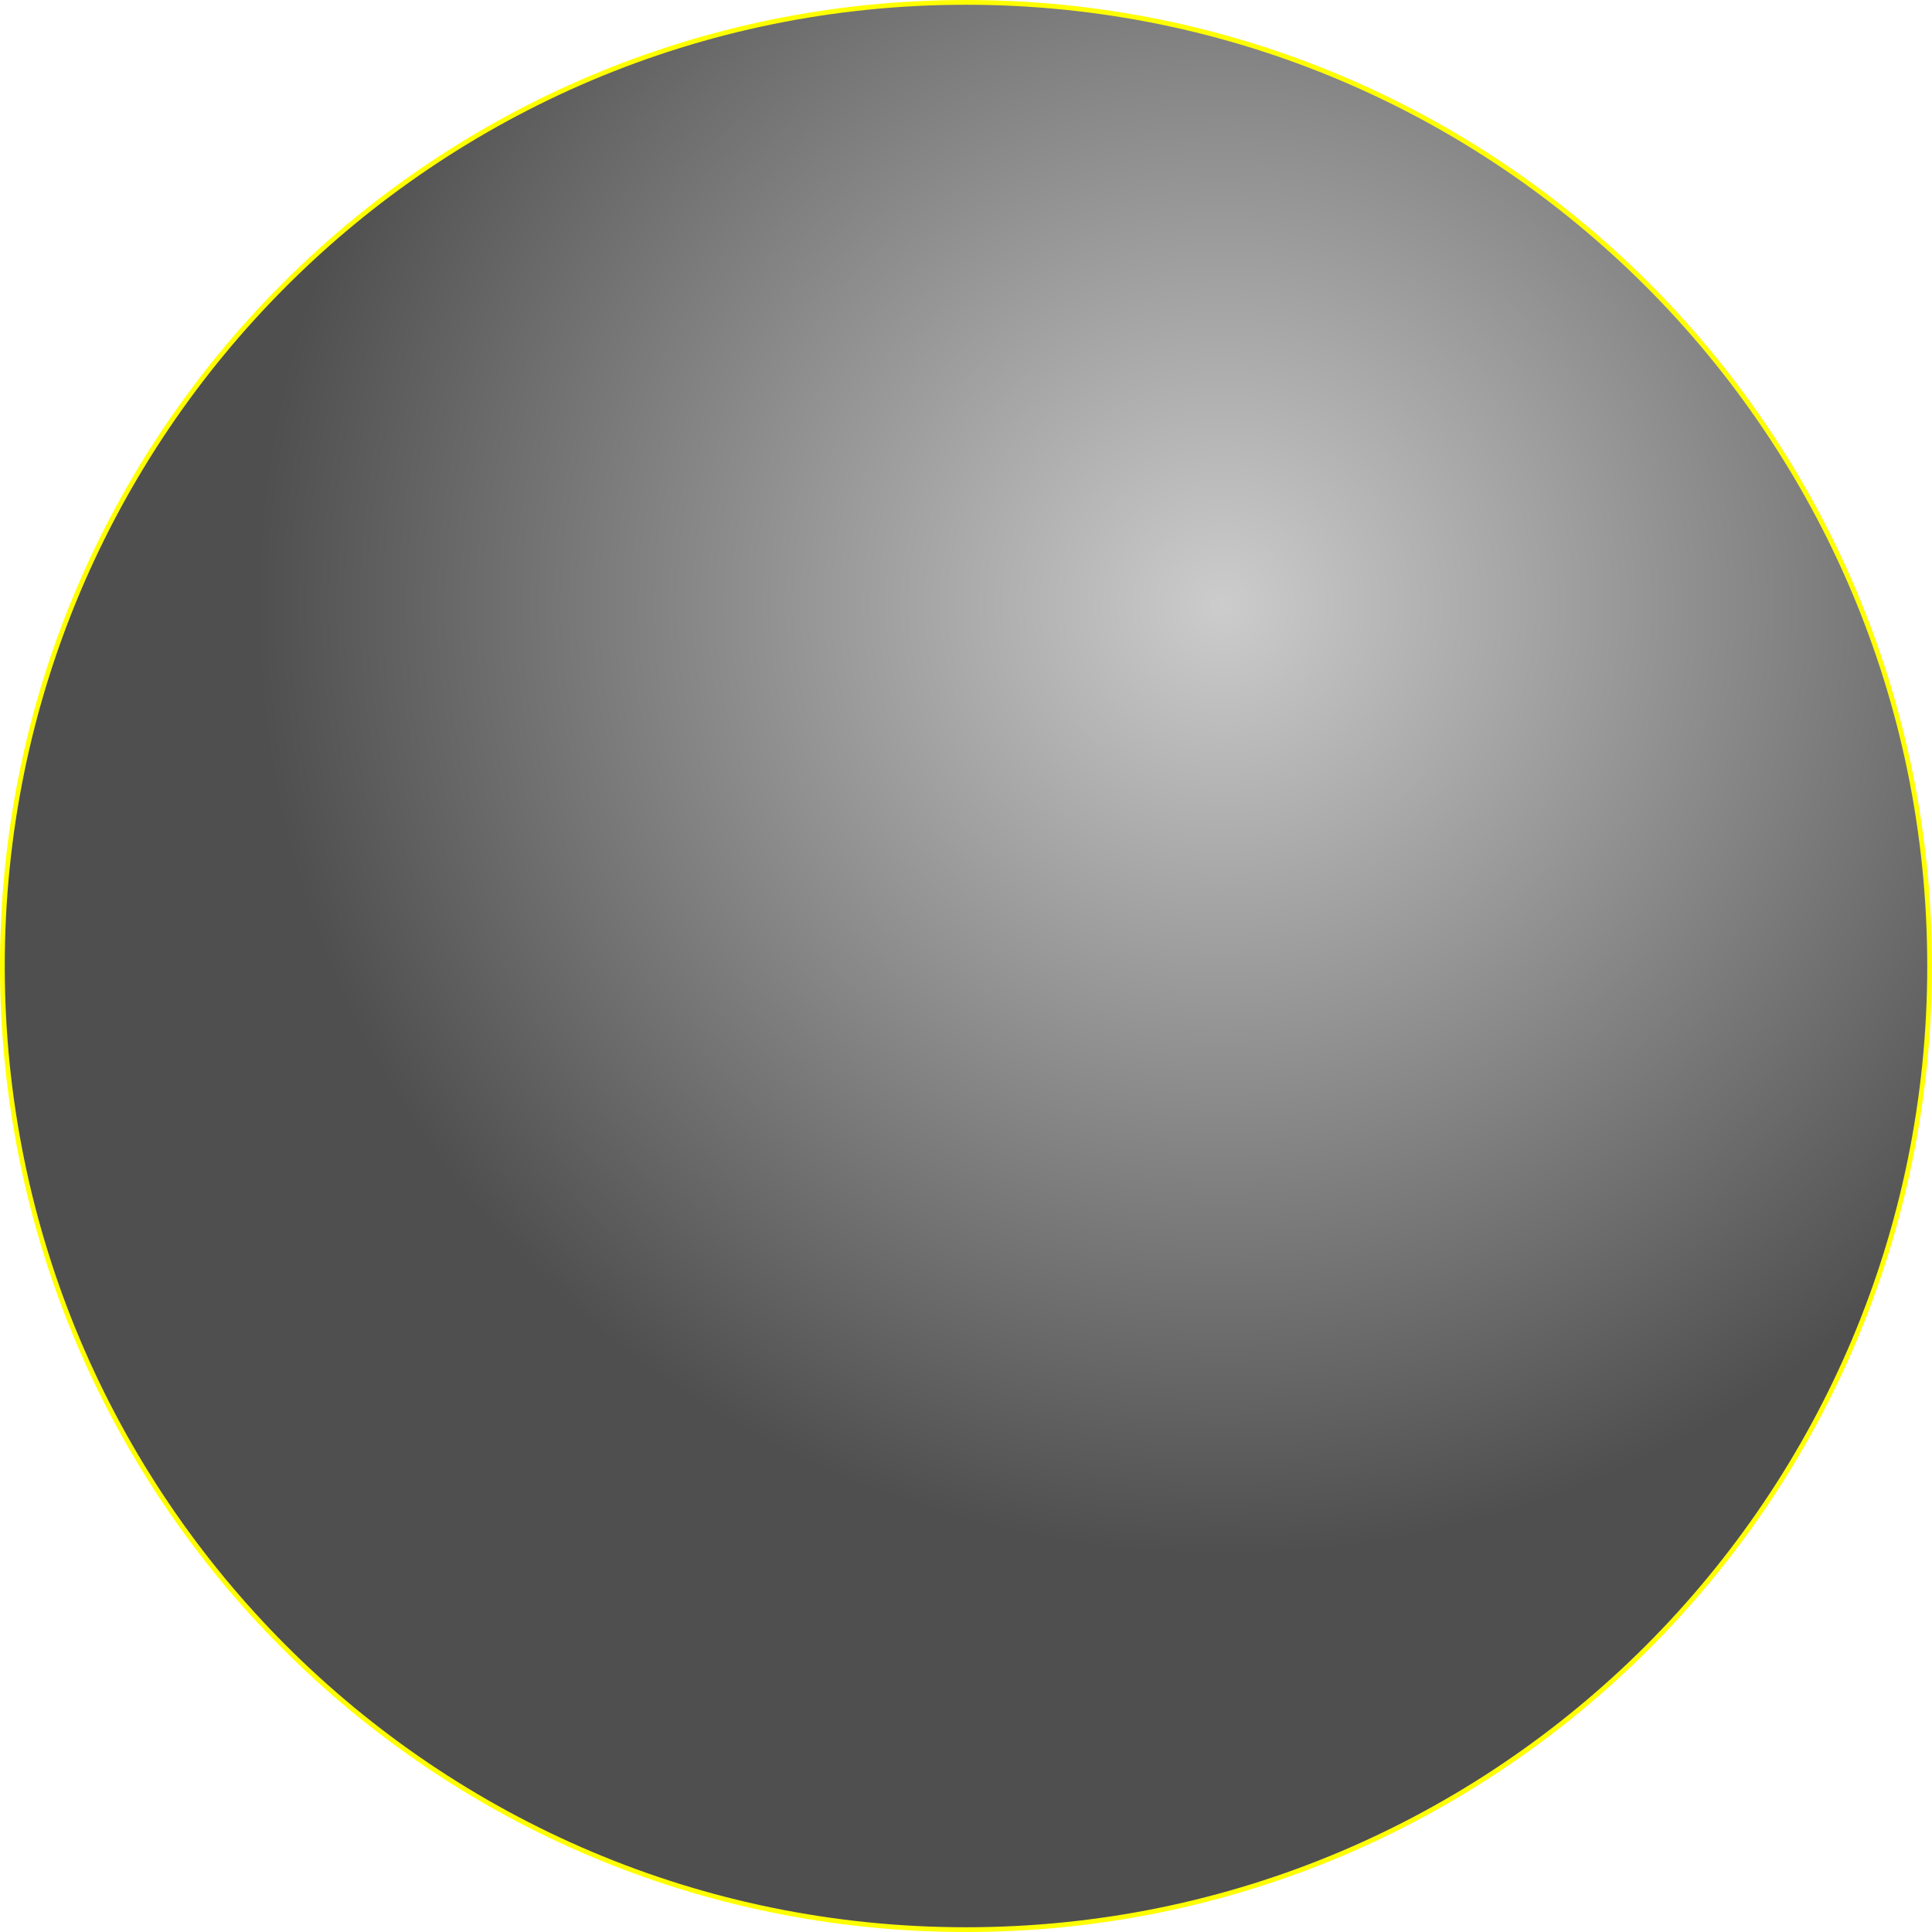
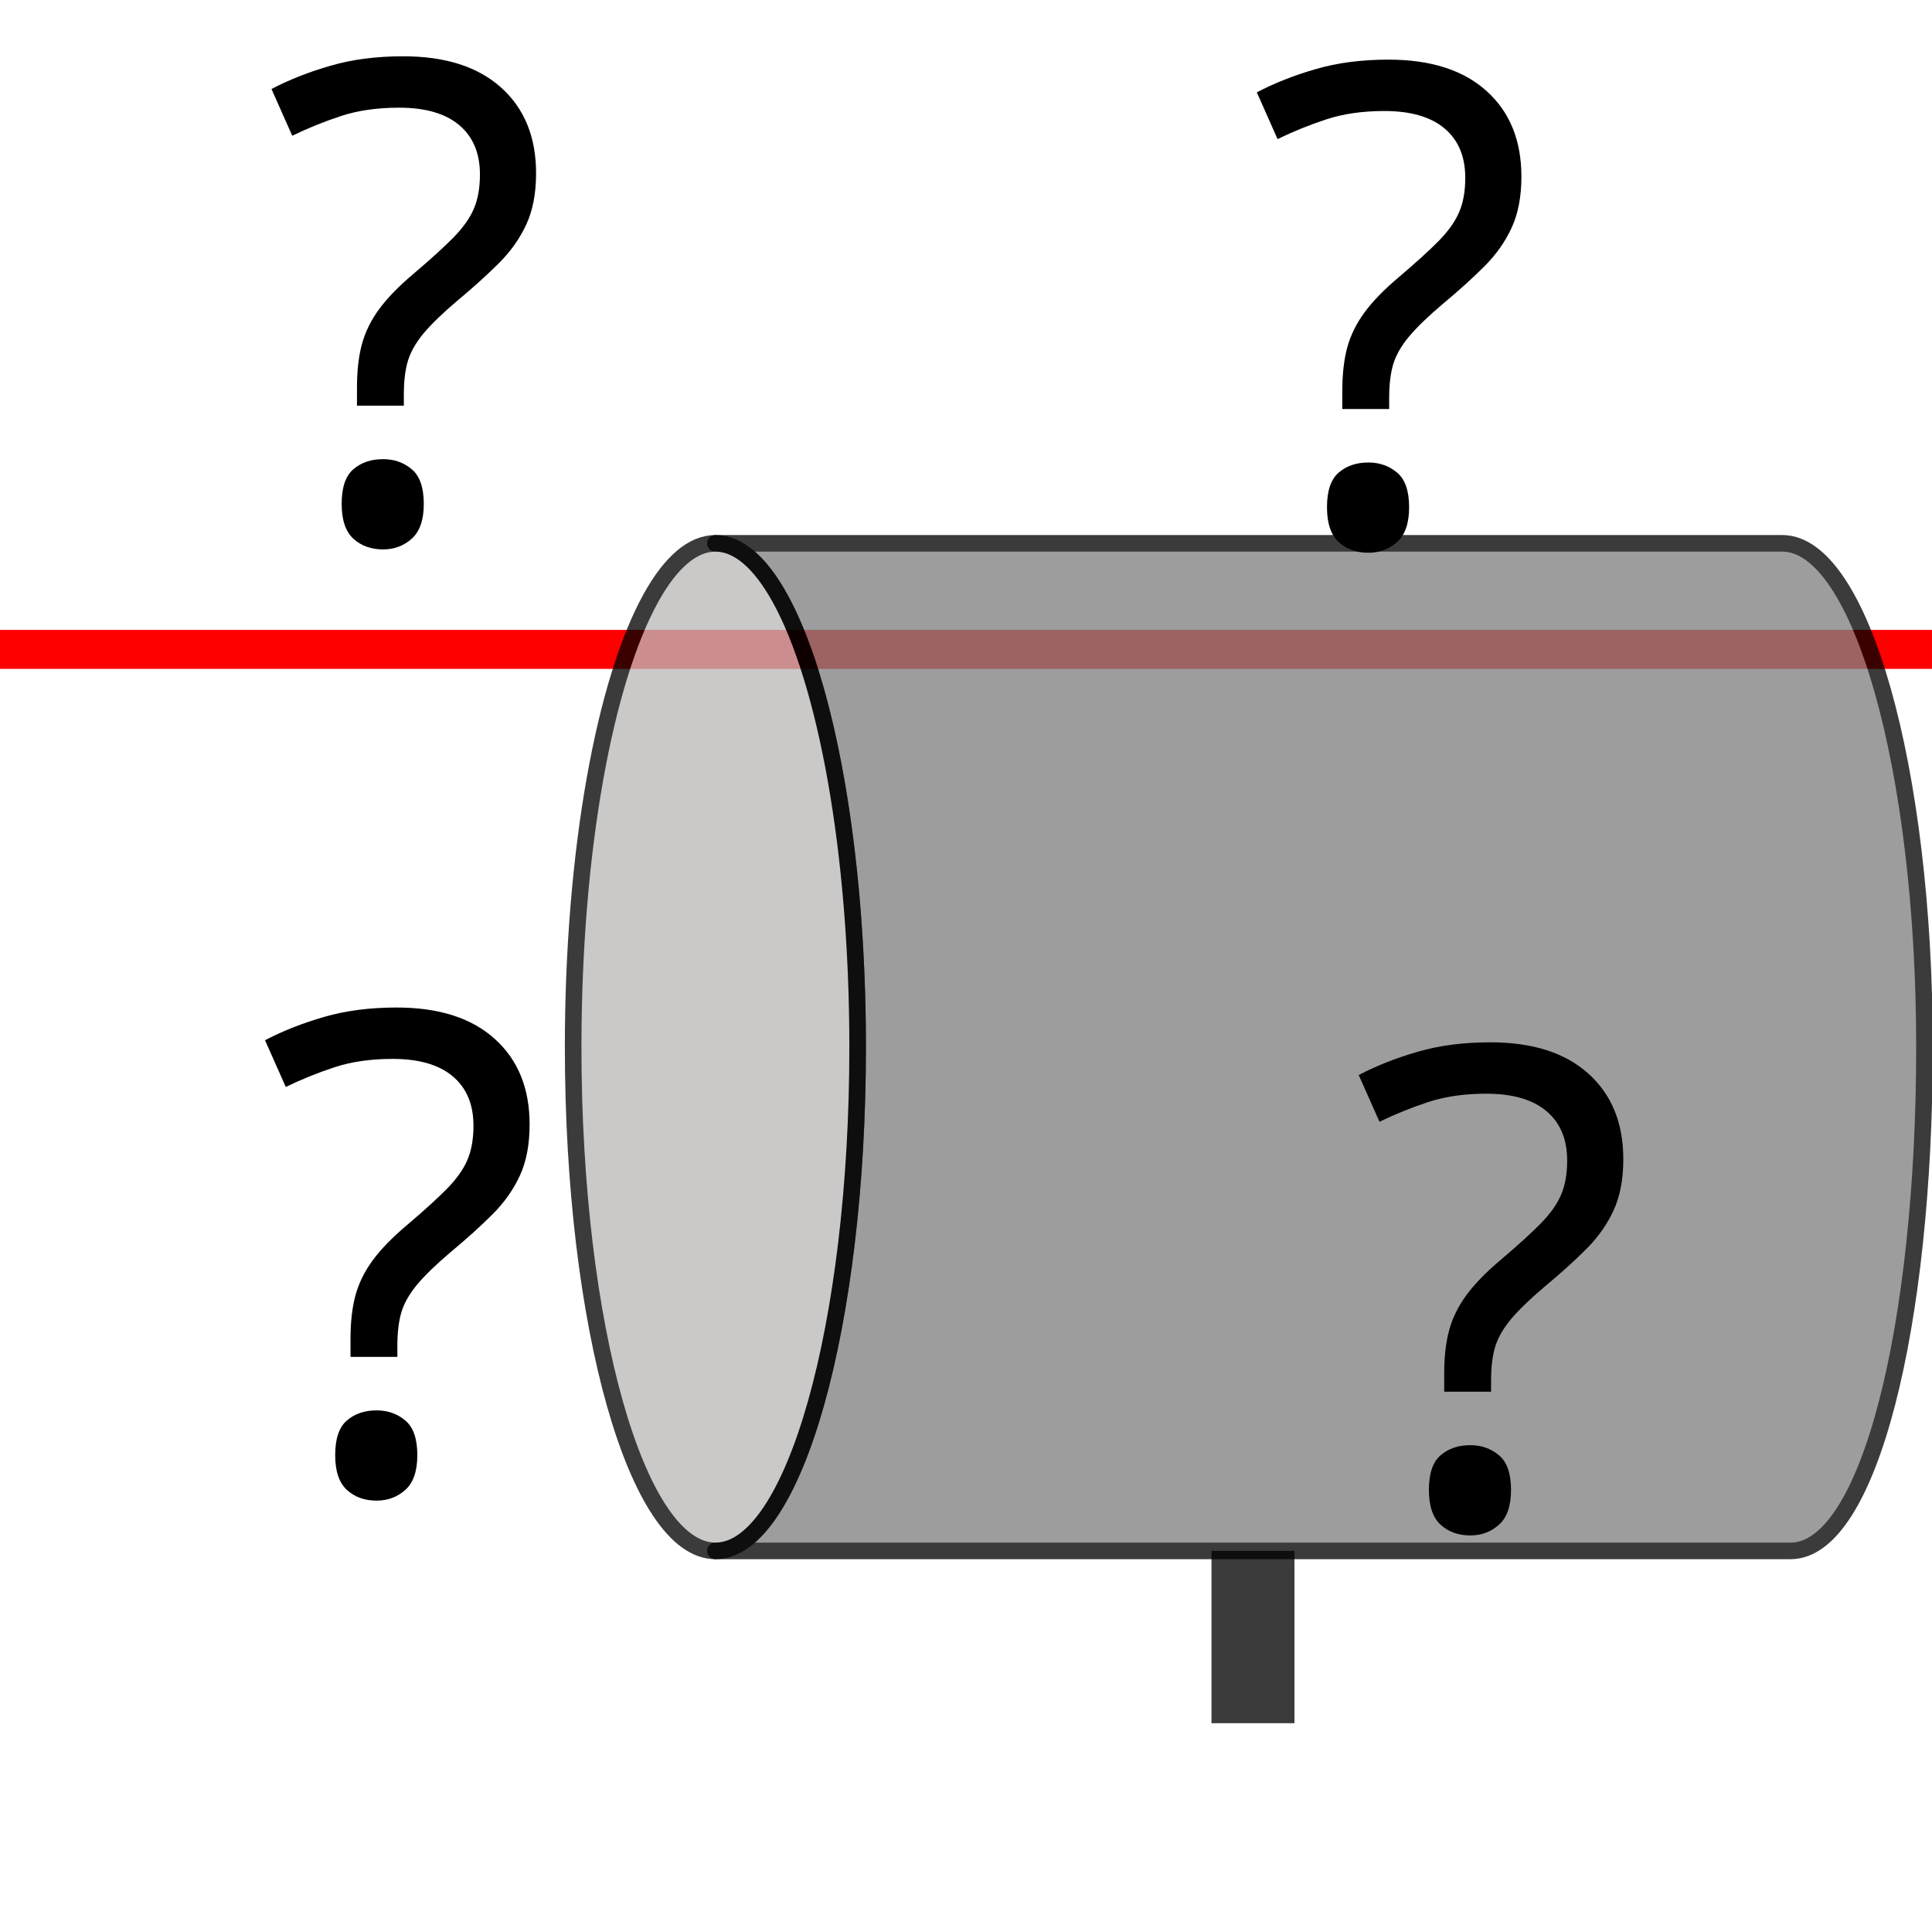
- <svg xmlns="http://www.w3.org/2000/svg" xmlns:xlink="http://www.w3.org/1999/xlink" width="73.162mm" height="73.162mm" viewBox="0 0 259.237 259.237" id="svg2" version="1.1">
+ <svg xmlns="http://www.w3.org/2000/svg" width="73.444mm" height="73.445mm" viewBox="0 0 260.235 260.237" id="svg2" version="1.1">
  <defs id="defs4">
-     <linearGradient id="linearGradient4488">
-       <stop id="stop4478" offset="0" style="stop-color:#cccccc;stop-opacity:1" />
-       <stop id="stop4476" offset="1" style="stop-color:#4f4f4f;stop-opacity:1" />
-     </linearGradient>
-     <radialGradient xlink:href="#linearGradient4488" id="radialGradient4492" cx="266.68" cy="185.651" fx="266.68" fy="185.651" r="129.619" gradientUnits="userSpaceOnUse" gradientTransform="matrix(1,0,0,0.9844135,0,2.893663)" />
-   </defs>
-   <g id="layer1" transform="translate(-102.7165,-104.5201)">
-     <circle style="opacity:1;fill:url(#radialGradient4492);fill-opacity:1;fill-rule:nonzero;stroke:#ffff00;stroke-width:0.638;stroke-linecap:butt;stroke-linejoin:miter;stroke-miterlimit:4;stroke-dasharray:none;stroke-dashoffset:0;stroke-opacity:1" id="path4148" cx="232.335" cy="234.139" r="129.3" />
+     </defs>
+   <g id="layer1" transform="translate(-102.2165,-104.0201)">
+     <path style="fill:none;stroke:#ff0000;stroke-width:5.253;stroke-linecap:butt;stroke-linejoin:miter;stroke-miterlimit:4;stroke-dasharray:none;stroke-opacity:1" d="m 362.451,191.493 -260.235,0" id="path890" />
+     <path id="path882" style="fill:#808080;fill-opacity:1;stroke:#000000;stroke-width:2.235;stroke-linecap:round;stroke-linejoin:round;stroke-miterlimit:4;stroke-dasharray:none;stroke-dashoffset:0;stroke-opacity:1;opacity:0.768" d="m 217.74,245.065 c 0,-37.478 -8.578,-67.859 -19.16,-67.859 h 143.702 c 10.582,0 19.16,30.382 19.16,67.859 0,37.478 -7.461,67.859 -18.043,67.859 H 198.58 c 10.582,0 19.16,-30.382 19.16,-67.859 z" />
+     <path id="path887" style="fill:#bbb7b7;fill-opacity:1;stroke:#000000;stroke-width:2.235;stroke-linecap:round;stroke-linejoin:round;stroke-miterlimit:4;stroke-dasharray:none;stroke-dashoffset:0;stroke-opacity:1;opacity:0.768" d="m 217.74,245.065 c 0,-26.499 -4.289,-49.45 -10.542,-60.623 -2.591,-4.629 -5.519,-7.236 -8.618,-7.236 -3.1,0 -6.028,2.607 -8.618,7.236 -6.253,11.173 -10.542,34.124 -10.542,60.623 0,37.478 8.578,67.859 19.16,67.859 10.582,0 19.16,-30.382 19.16,-67.859 z" />
+     <path style="fill:none;stroke:#000000;stroke-width:11.177;stroke-linecap:butt;stroke-linejoin:miter;stroke-miterlimit:4;stroke-dasharray:none;stroke-opacity:1;opacity:0.768" d="m 270.99,312.924 v 23.208" id="path892" />
+     <text xml:space="preserve" style="font-style:normal;font-weight:normal;font-size:15px;line-height:1.25;font-family:sans-serif;letter-spacing:0px;word-spacing:0px;fill:#000000;fill-opacity:1;stroke:none;stroke-width:0.938" x="137.708" y="176.757" id="text954">
+       <tspan id="tspan952" x="137.708" y="176.757" style="font-size:90px;stroke-width:0.938">?</tspan>
+     </text>
+     <text id="text958" y="309.574" x="284.157" style="font-style:normal;font-weight:normal;font-size:15px;line-height:1.25;font-family:sans-serif;letter-spacing:0px;word-spacing:0px;fill:#000000;fill-opacity:1;stroke:none;stroke-width:0.938" xml:space="preserve">
+       <tspan style="font-size:90px;stroke-width:0.938" y="309.574" x="284.157" id="tspan956">?</tspan>
+     </text>
+     <text xml:space="preserve" style="font-style:normal;font-weight:normal;font-size:15px;line-height:1.25;font-family:sans-serif;letter-spacing:0px;word-spacing:0px;fill:#000000;fill-opacity:1;stroke:none;stroke-width:0.938" x="136.836" y="304.886" id="text962">
+       <tspan id="tspan960" x="136.836" y="304.886" style="font-size:90px;stroke-width:0.938">?</tspan>
+     </text>
+     <text id="text966" y="177.205" x="270.431" style="font-style:normal;font-weight:normal;font-size:15px;line-height:1.25;font-family:sans-serif;letter-spacing:0px;word-spacing:0px;fill:#000000;fill-opacity:1;stroke:none;stroke-width:0.938" xml:space="preserve">
+       <tspan style="font-size:90px;stroke-width:0.938" y="177.205" x="270.431" id="tspan964">?</tspan>
+     </text>
  </g>
</svg>
